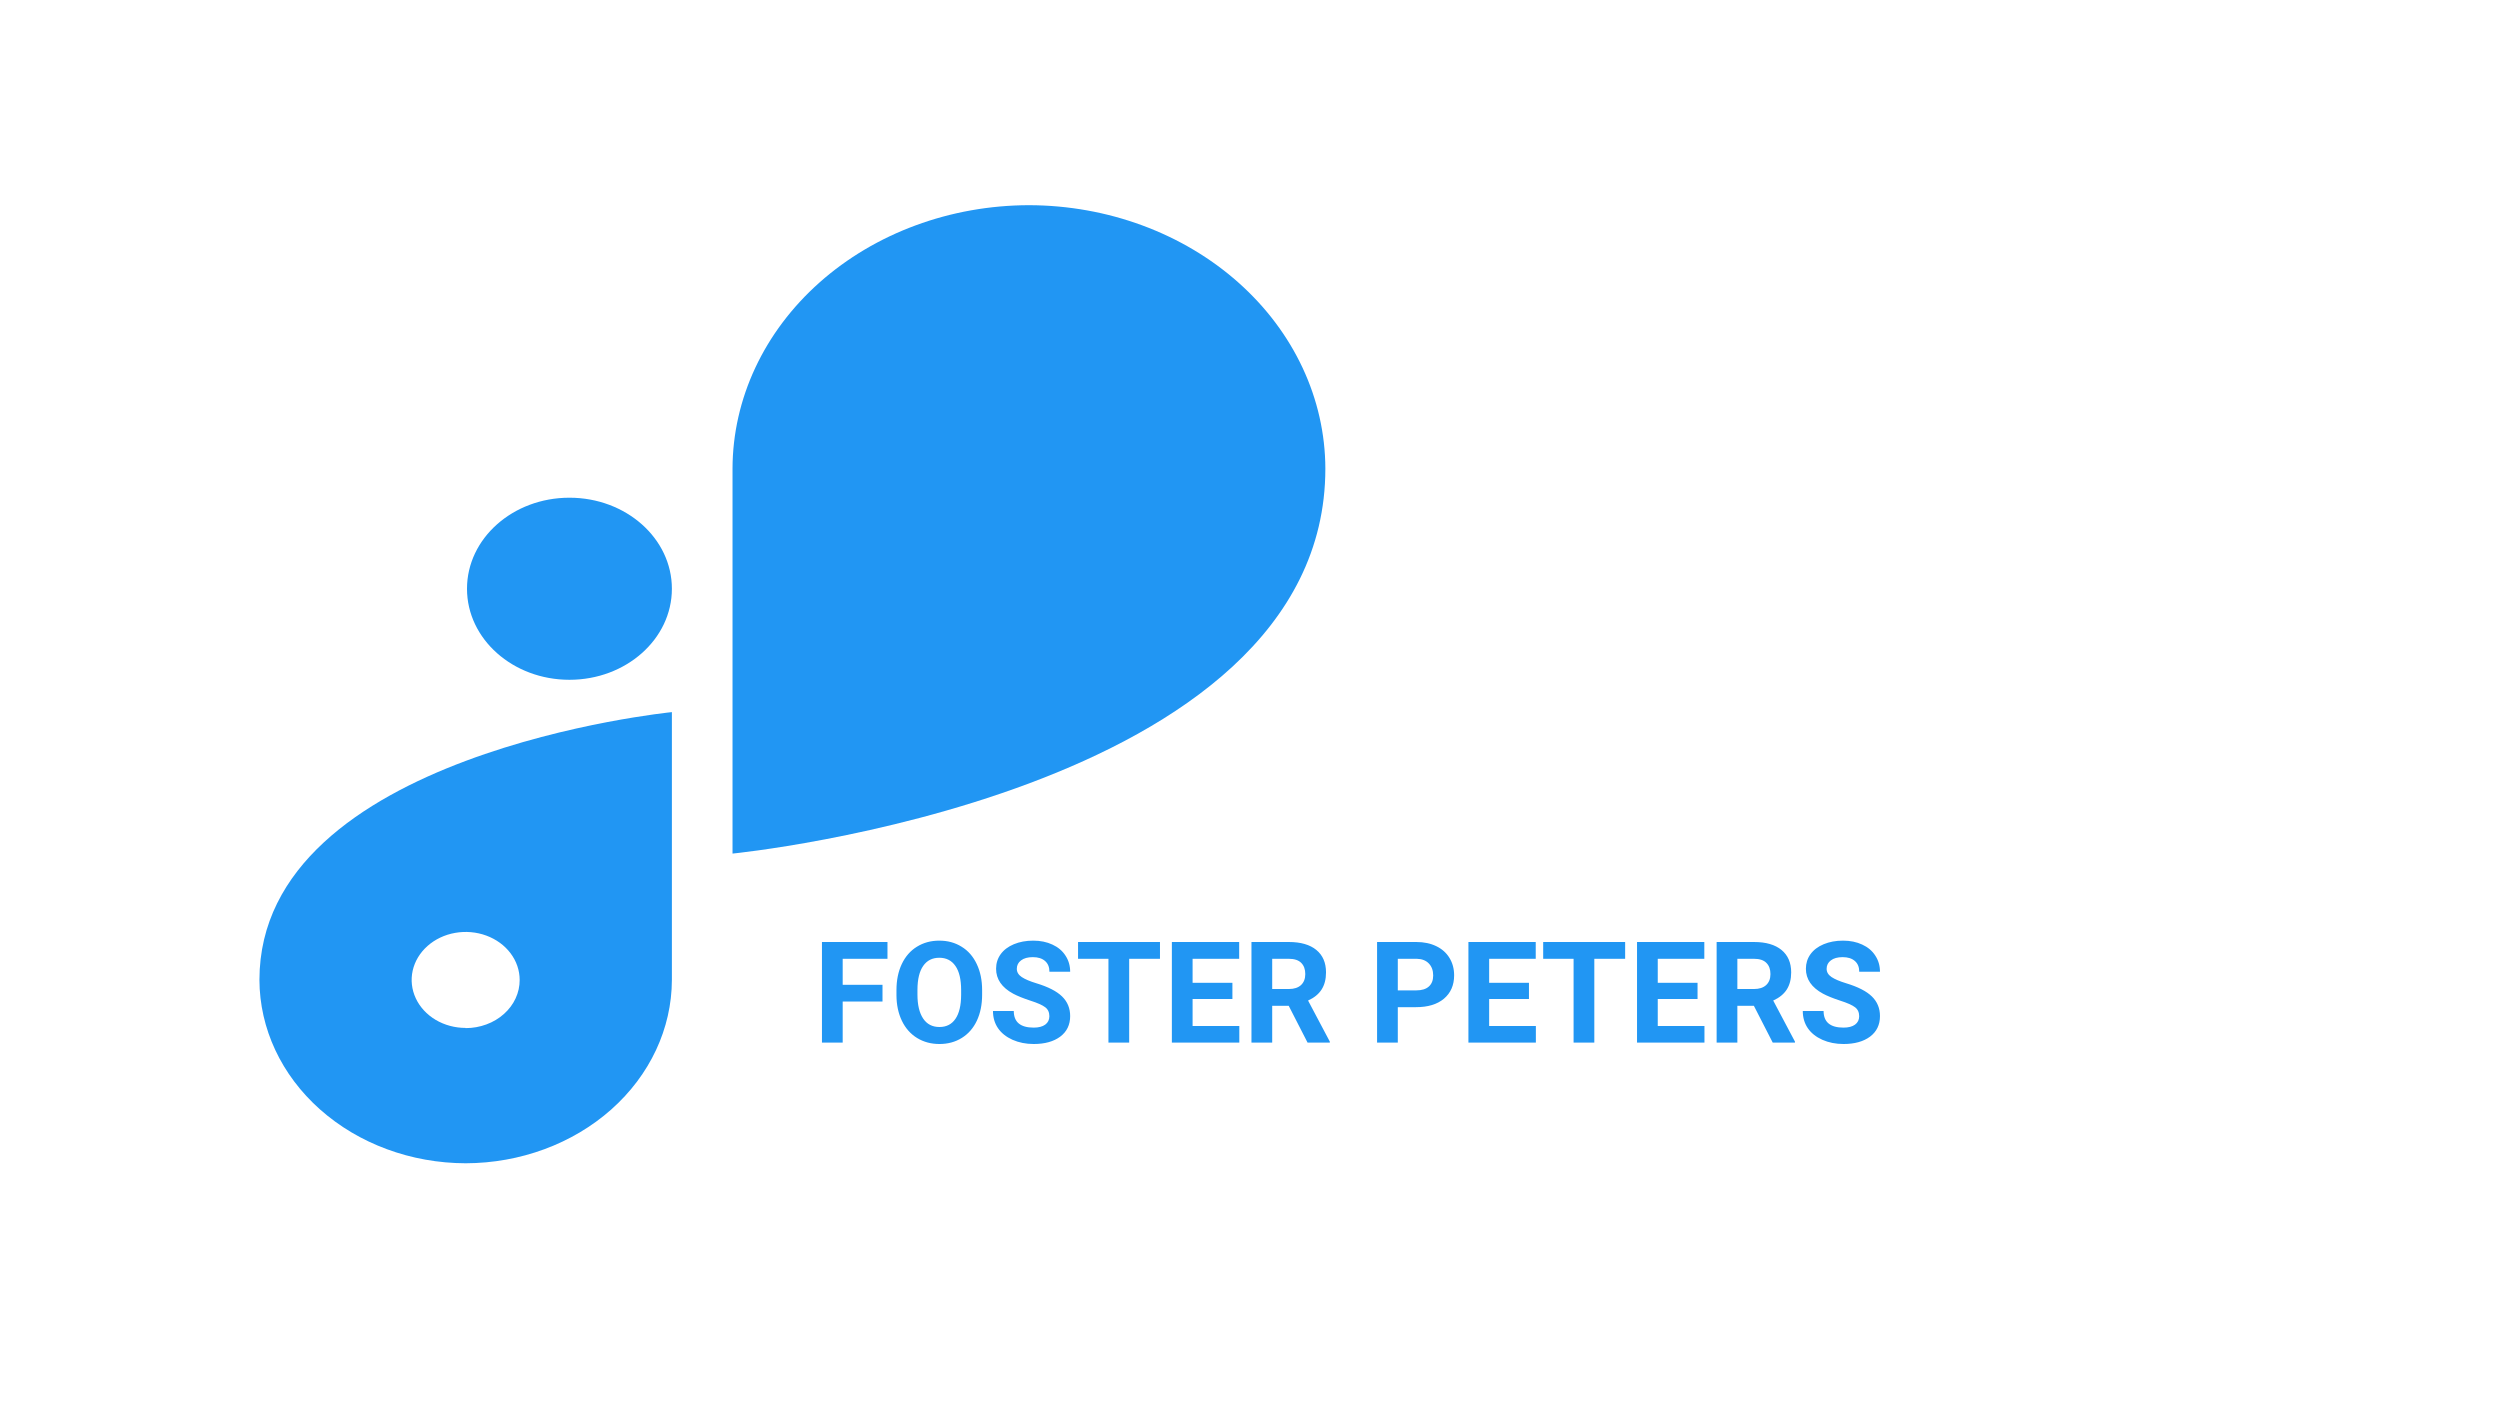
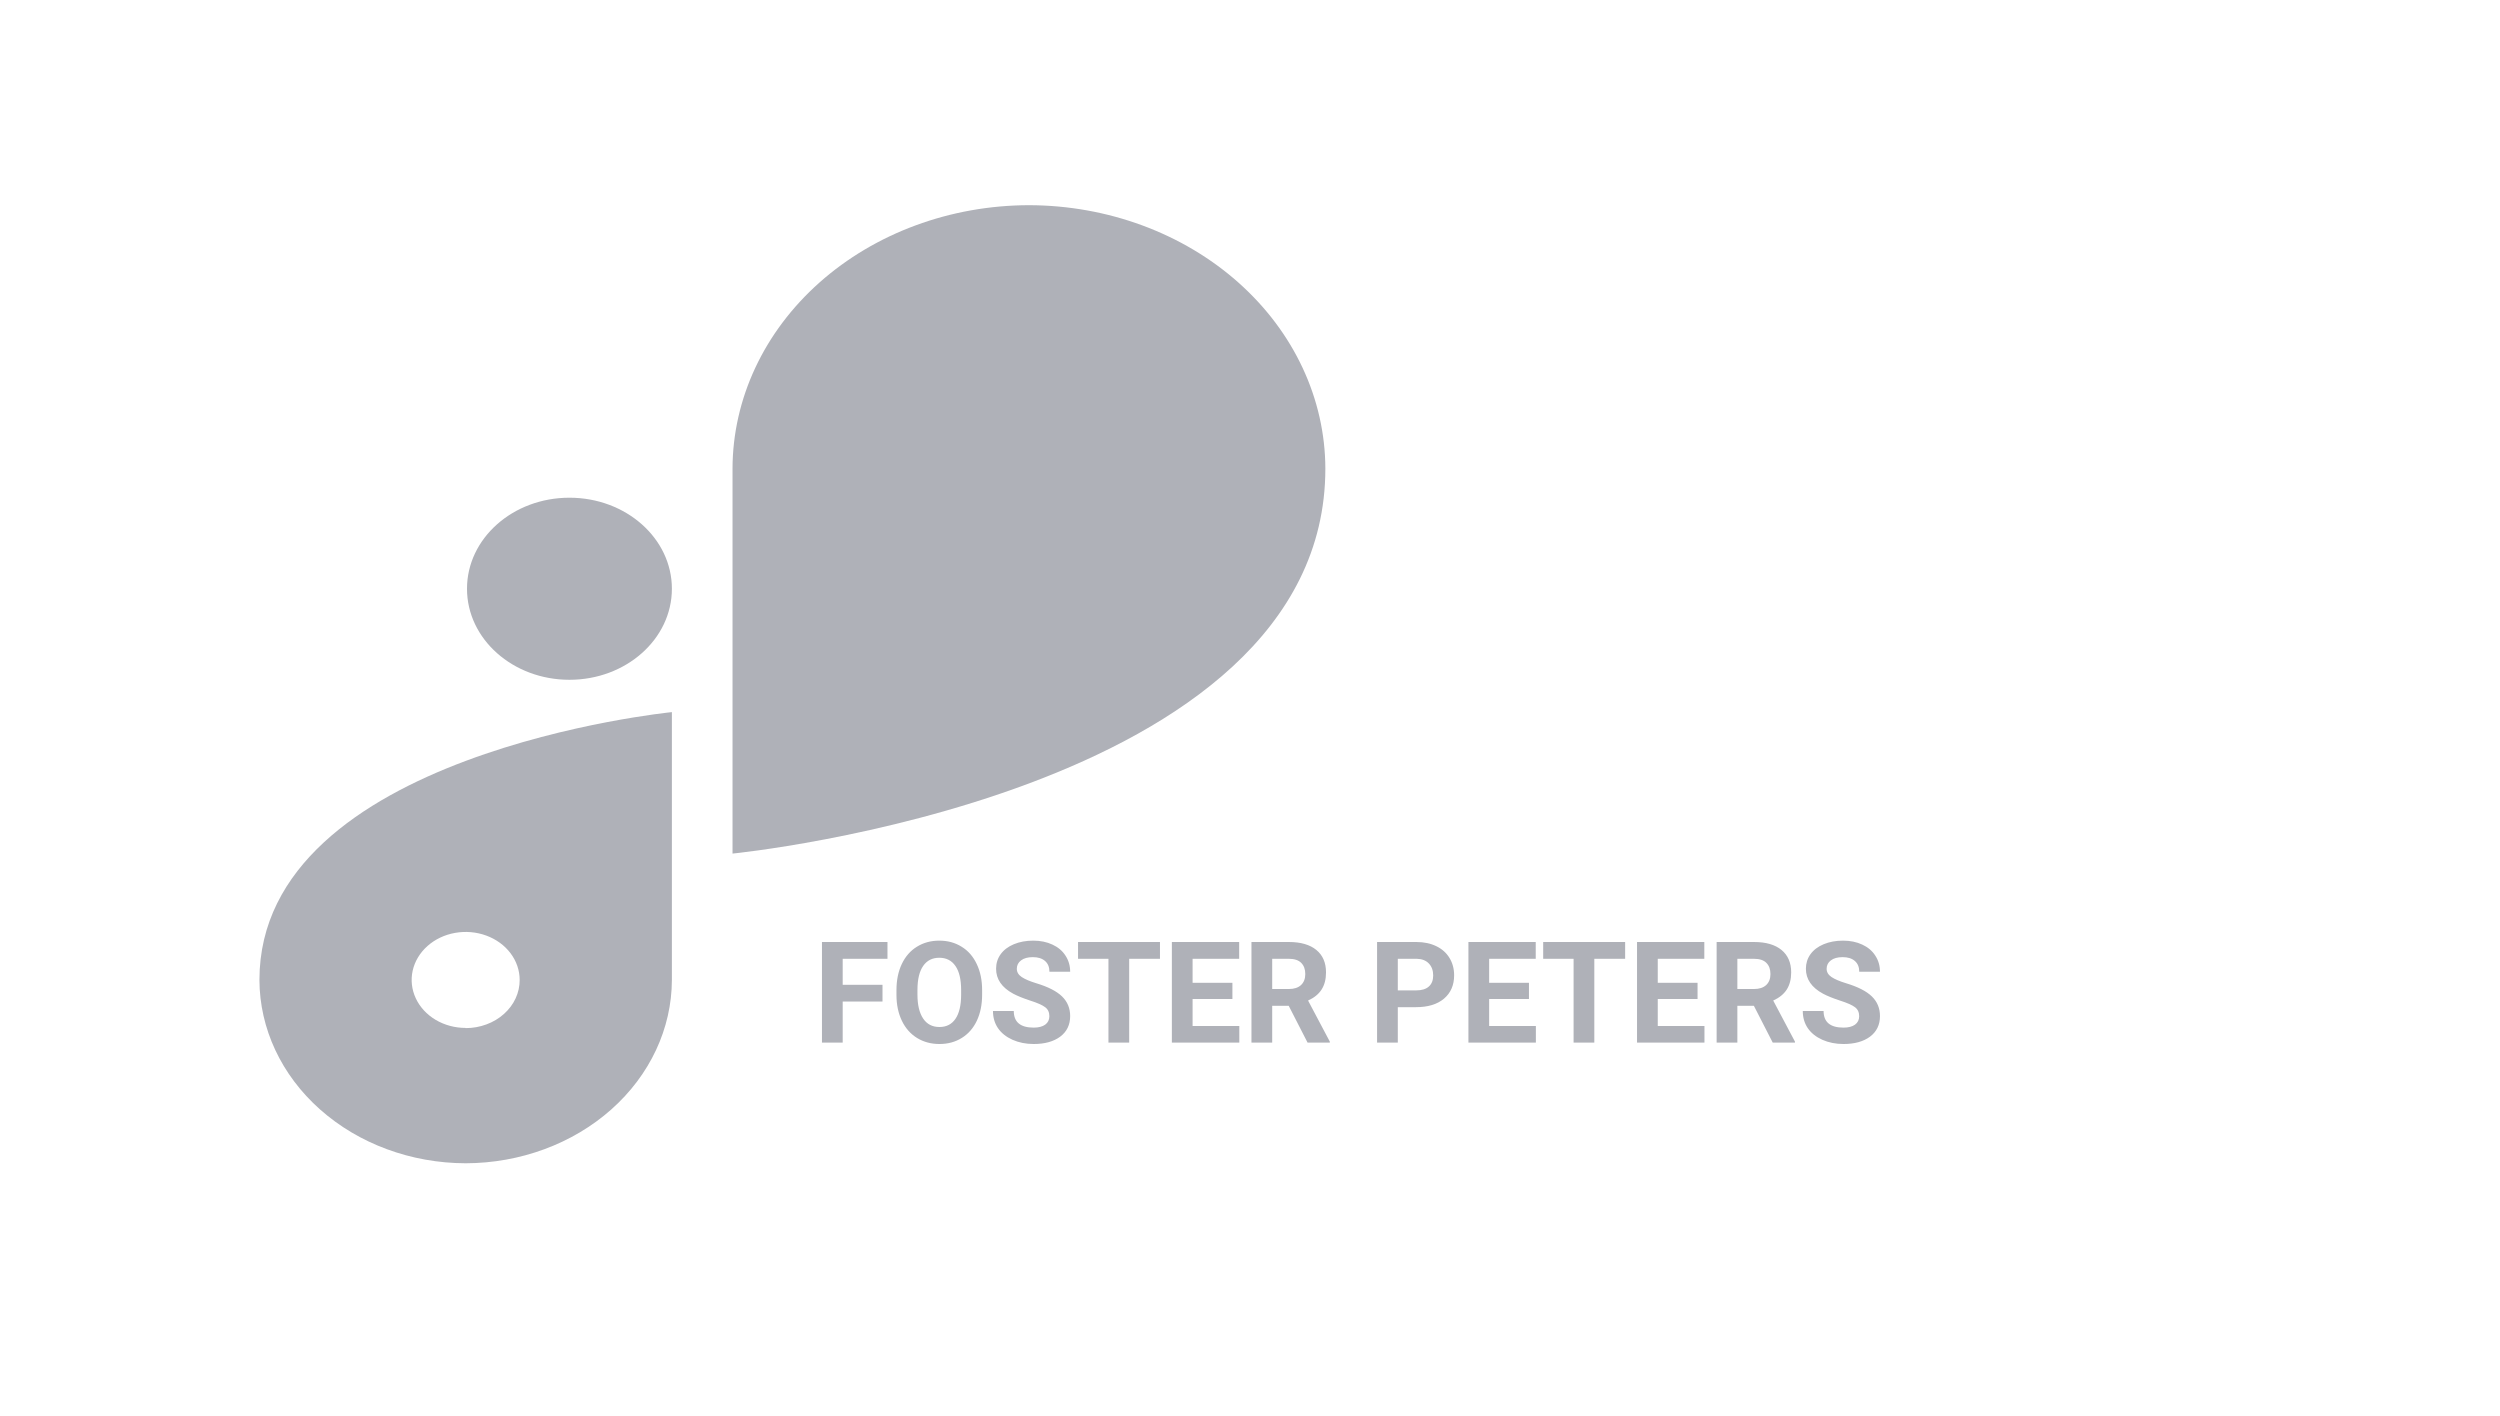
<svg xmlns="http://www.w3.org/2000/svg" width="106" height="60" viewBox="0 0 106 60" fill="none">
-   <path d="M24.146 21.103H24.143C21.745 21.103 19.801 22.83 19.801 24.962V24.964C19.801 27.095 21.745 28.823 24.143 28.823H24.146C26.544 28.823 28.488 27.095 28.488 24.964V24.962C28.488 22.83 26.544 21.103 24.146 21.103Z" fill="#2196F3" />
-   <path d="M56.195 19.869C56.188 16.909 54.862 14.072 52.507 11.979C50.153 9.886 46.96 8.707 43.63 8.7V8.7C40.298 8.705 37.105 9.884 34.748 11.977C32.392 14.071 31.066 16.908 31.059 19.869V36.192C31.059 36.192 56.192 33.704 56.195 19.872V19.869Z" fill="#2196F3" />
-   <path d="M11 41.55C11.006 43.609 11.929 45.583 13.568 47.039C15.206 48.496 17.427 49.317 19.744 49.323C22.061 49.317 24.281 48.496 25.92 47.04C27.558 45.584 28.482 43.611 28.488 41.552V30.194C28.488 30.194 11 31.927 11 41.55ZM19.744 43.584C19.291 43.584 18.849 43.465 18.472 43.242C18.096 43.018 17.802 42.7 17.629 42.328C17.455 41.956 17.41 41.547 17.498 41.153C17.587 40.758 17.805 40.395 18.125 40.111C18.445 39.826 18.853 39.632 19.297 39.554C19.742 39.475 20.202 39.515 20.62 39.669C21.039 39.823 21.396 40.084 21.648 40.419C21.9 40.754 22.034 41.147 22.034 41.55C22.035 41.817 21.977 42.083 21.862 42.331C21.748 42.578 21.579 42.804 21.366 42.993C21.154 43.183 20.901 43.334 20.622 43.436C20.344 43.539 20.046 43.592 19.744 43.592V43.584Z" fill="#2196F3" />
-   <path d="M37.418 42.464H35.73V44.207H34.851V39.941H37.629V40.653H35.73V41.755H37.418V42.464ZM41.642 42.171C41.642 42.591 41.568 42.959 41.42 43.275C41.271 43.592 41.058 43.836 40.781 44.008C40.506 44.18 40.189 44.266 39.832 44.266C39.478 44.266 39.163 44.181 38.885 44.011C38.608 43.841 38.393 43.599 38.241 43.284C38.089 42.968 38.011 42.604 38.01 42.194V41.983C38.01 41.563 38.085 41.194 38.235 40.876C38.387 40.556 38.601 40.31 38.877 40.141C39.154 39.969 39.47 39.883 39.826 39.883C40.181 39.883 40.497 39.969 40.772 40.141C41.05 40.31 41.263 40.556 41.414 40.876C41.566 41.194 41.642 41.562 41.642 41.98V42.171ZM40.752 41.977C40.752 41.53 40.672 41.19 40.511 40.958C40.351 40.725 40.123 40.609 39.826 40.609C39.531 40.609 39.303 40.724 39.143 40.955C38.983 41.184 38.902 41.519 38.9 41.963V42.171C38.9 42.606 38.98 42.944 39.14 43.184C39.3 43.425 39.531 43.545 39.832 43.545C40.127 43.545 40.353 43.43 40.511 43.199C40.67 42.967 40.75 42.629 40.752 42.185V41.977ZM44.493 43.088C44.493 42.922 44.434 42.795 44.317 42.707C44.2 42.617 43.989 42.523 43.684 42.426C43.38 42.326 43.138 42.228 42.961 42.133C42.476 41.871 42.234 41.518 42.234 41.075C42.234 40.845 42.298 40.639 42.427 40.46C42.558 40.278 42.745 40.137 42.987 40.035C43.231 39.934 43.505 39.883 43.807 39.883C44.112 39.883 44.383 39.938 44.622 40.05C44.86 40.159 45.045 40.314 45.175 40.516C45.308 40.717 45.375 40.945 45.375 41.201H44.496C44.496 41.006 44.434 40.854 44.311 40.747C44.188 40.638 44.015 40.583 43.793 40.583C43.578 40.583 43.411 40.629 43.292 40.721C43.172 40.81 43.113 40.93 43.113 41.078C43.113 41.217 43.182 41.333 43.321 41.427C43.462 41.52 43.668 41.608 43.939 41.69C44.439 41.841 44.803 42.027 45.032 42.25C45.26 42.472 45.375 42.75 45.375 43.082C45.375 43.451 45.235 43.741 44.956 43.952C44.676 44.161 44.3 44.266 43.828 44.266C43.5 44.266 43.201 44.206 42.931 44.087C42.662 43.966 42.456 43.801 42.313 43.592C42.172 43.383 42.102 43.141 42.102 42.865H42.984C42.984 43.336 43.265 43.571 43.828 43.571C44.037 43.571 44.2 43.529 44.317 43.445C44.434 43.359 44.493 43.24 44.493 43.088ZM49.183 40.653H47.877V44.207H46.998V40.653H45.709V39.941H49.183V40.653ZM52.254 42.358H50.566V43.501H52.547V44.207H49.687V39.941H52.541V40.653H50.566V41.67H52.254V42.358ZM54.641 42.645H53.941V44.207H53.062V39.941H54.647C55.151 39.941 55.54 40.054 55.813 40.278C56.087 40.503 56.223 40.82 56.223 41.23C56.223 41.521 56.16 41.764 56.033 41.96C55.908 42.153 55.718 42.307 55.462 42.423L56.385 44.166V44.207H55.441L54.641 42.645ZM53.941 41.934H54.65C54.871 41.934 55.042 41.878 55.163 41.767C55.284 41.653 55.344 41.498 55.344 41.301C55.344 41.099 55.287 40.941 55.172 40.826C55.058 40.711 54.883 40.653 54.647 40.653H53.941V41.934ZM59.267 42.704V44.207H58.388V39.941H60.052C60.373 39.941 60.654 40 60.896 40.117C61.14 40.234 61.328 40.401 61.459 40.618C61.59 40.833 61.655 41.078 61.655 41.353C61.655 41.771 61.511 42.101 61.224 42.344C60.939 42.584 60.544 42.704 60.038 42.704H59.267ZM59.267 41.992H60.052C60.285 41.992 60.462 41.937 60.583 41.828C60.706 41.719 60.767 41.562 60.767 41.359C60.767 41.15 60.706 40.981 60.583 40.852C60.46 40.724 60.29 40.657 60.073 40.653H59.267V41.992ZM64.828 42.358H63.14V43.501H65.121V44.207H62.261V39.941H65.115V40.653H63.14V41.67H64.828V42.358ZM68.906 40.653H67.599V44.207H66.72V40.653H65.431V39.941H68.906V40.653ZM71.976 42.358H70.289V43.501H72.269V44.207H69.41V39.941H72.263V40.653H70.289V41.67H71.976V42.358ZM74.364 42.645H73.664V44.207H72.785V39.941H74.37C74.874 39.941 75.262 40.054 75.536 40.278C75.809 40.503 75.946 40.82 75.946 41.23C75.946 41.521 75.882 41.764 75.756 41.96C75.631 42.153 75.44 42.307 75.184 42.423L76.107 44.166V44.207H75.164L74.364 42.645ZM73.664 41.934H74.373C74.593 41.934 74.764 41.878 74.885 41.767C75.007 41.653 75.067 41.498 75.067 41.301C75.067 41.099 75.01 40.941 74.894 40.826C74.781 40.711 74.606 40.653 74.37 40.653H73.664V41.934ZM78.829 43.088C78.829 42.922 78.77 42.795 78.653 42.707C78.536 42.617 78.325 42.523 78.02 42.426C77.716 42.326 77.474 42.228 77.297 42.133C76.812 41.871 76.57 41.518 76.57 41.075C76.57 40.845 76.635 40.639 76.763 40.46C76.894 40.278 77.081 40.137 77.323 40.035C77.567 39.934 77.841 39.883 78.143 39.883C78.448 39.883 78.719 39.938 78.958 40.05C79.196 40.159 79.381 40.314 79.511 40.516C79.644 40.717 79.711 40.945 79.711 41.201H78.832C78.832 41.006 78.77 40.854 78.647 40.747C78.524 40.638 78.351 40.583 78.129 40.583C77.914 40.583 77.747 40.629 77.628 40.721C77.508 40.81 77.449 40.93 77.449 41.078C77.449 41.217 77.518 41.333 77.657 41.427C77.797 41.52 78.004 41.608 78.275 41.69C78.775 41.841 79.139 42.027 79.368 42.25C79.596 42.472 79.711 42.75 79.711 43.082C79.711 43.451 79.571 43.741 79.292 43.952C79.012 44.161 78.636 44.266 78.164 44.266C77.836 44.266 77.537 44.206 77.267 44.087C76.998 43.966 76.792 43.801 76.649 43.592C76.508 43.383 76.438 43.141 76.438 42.865H77.32C77.32 43.336 77.601 43.571 78.164 43.571C78.373 43.571 78.536 43.529 78.653 43.445C78.77 43.359 78.829 43.24 78.829 43.088Z" fill="#2196F3" />
+   <path d="M24.146 21.103H24.143C21.745 21.103 19.801 22.83 19.801 24.962V24.964C19.801 27.095 21.745 28.823 24.143 28.823H24.146C26.544 28.823 28.488 27.095 28.488 24.964V24.962C28.488 22.83 26.544 21.103 24.146 21.103Z" fill="#AFB1B8" />
+   <path d="M56.195 19.869C56.188 16.909 54.862 14.072 52.507 11.979C50.153 9.886 46.96 8.707 43.63 8.7V8.7C40.298 8.705 37.105 9.884 34.748 11.977C32.392 14.071 31.066 16.908 31.059 19.869V36.192C31.059 36.192 56.192 33.704 56.195 19.872V19.869Z" fill="#AFB1B8" />
+   <path d="M11 41.55C11.006 43.609 11.929 45.583 13.568 47.039C15.206 48.496 17.427 49.317 19.744 49.323C22.061 49.317 24.281 48.496 25.92 47.04C27.558 45.584 28.482 43.611 28.488 41.552V30.194C28.488 30.194 11 31.927 11 41.55ZM19.744 43.584C19.291 43.584 18.849 43.465 18.472 43.242C18.096 43.018 17.802 42.7 17.629 42.328C17.455 41.956 17.41 41.547 17.498 41.153C17.587 40.758 17.805 40.395 18.125 40.111C18.445 39.826 18.853 39.632 19.297 39.554C19.742 39.475 20.202 39.515 20.62 39.669C21.039 39.823 21.396 40.084 21.648 40.419C21.9 40.754 22.034 41.147 22.034 41.55C22.035 41.817 21.977 42.083 21.862 42.331C21.748 42.578 21.579 42.804 21.366 42.993C21.154 43.183 20.901 43.334 20.622 43.436C20.344 43.539 20.046 43.592 19.744 43.592V43.584Z" fill="#AFB1B8" />
+   <path d="M37.418 42.464H35.73V44.207H34.851V39.941H37.629V40.653H35.73V41.755H37.418V42.464ZM41.642 42.171C41.642 42.591 41.568 42.959 41.42 43.275C41.271 43.592 41.058 43.836 40.781 44.008C40.506 44.18 40.189 44.266 39.832 44.266C39.478 44.266 39.163 44.181 38.885 44.011C38.608 43.841 38.393 43.599 38.241 43.284C38.089 42.968 38.011 42.604 38.01 42.194V41.983C38.01 41.563 38.085 41.194 38.235 40.876C38.387 40.556 38.601 40.31 38.877 40.141C39.154 39.969 39.47 39.883 39.826 39.883C40.181 39.883 40.497 39.969 40.772 40.141C41.05 40.31 41.263 40.556 41.414 40.876C41.566 41.194 41.642 41.562 41.642 41.98V42.171ZM40.752 41.977C40.752 41.53 40.672 41.19 40.511 40.958C40.351 40.725 40.123 40.609 39.826 40.609C39.531 40.609 39.303 40.724 39.143 40.955C38.983 41.184 38.902 41.519 38.9 41.963V42.171C38.9 42.606 38.98 42.944 39.14 43.184C39.3 43.425 39.531 43.545 39.832 43.545C40.127 43.545 40.353 43.43 40.511 43.199C40.67 42.967 40.75 42.629 40.752 42.185V41.977ZM44.493 43.088C44.493 42.922 44.434 42.795 44.317 42.707C44.2 42.617 43.989 42.523 43.684 42.426C43.38 42.326 43.138 42.228 42.961 42.133C42.476 41.871 42.234 41.518 42.234 41.075C42.234 40.845 42.298 40.639 42.427 40.46C42.558 40.278 42.745 40.137 42.987 40.035C43.231 39.934 43.505 39.883 43.807 39.883C44.112 39.883 44.383 39.938 44.622 40.05C44.86 40.159 45.045 40.314 45.175 40.516C45.308 40.717 45.375 40.945 45.375 41.201H44.496C44.496 41.006 44.434 40.854 44.311 40.747C44.188 40.638 44.015 40.583 43.793 40.583C43.578 40.583 43.411 40.629 43.292 40.721C43.172 40.81 43.113 40.93 43.113 41.078C43.113 41.217 43.182 41.333 43.321 41.427C43.462 41.52 43.668 41.608 43.939 41.69C44.439 41.841 44.803 42.027 45.032 42.25C45.26 42.472 45.375 42.75 45.375 43.082C45.375 43.451 45.235 43.741 44.956 43.952C44.676 44.161 44.3 44.266 43.828 44.266C43.5 44.266 43.201 44.206 42.931 44.087C42.662 43.966 42.456 43.801 42.313 43.592C42.172 43.383 42.102 43.141 42.102 42.865H42.984C42.984 43.336 43.265 43.571 43.828 43.571C44.037 43.571 44.2 43.529 44.317 43.445C44.434 43.359 44.493 43.24 44.493 43.088ZM49.183 40.653H47.877V44.207H46.998V40.653H45.709V39.941H49.183V40.653ZM52.254 42.358H50.566V43.501H52.547V44.207H49.687V39.941H52.541V40.653H50.566V41.67H52.254V42.358ZM54.641 42.645H53.941V44.207H53.062V39.941H54.647C55.151 39.941 55.54 40.054 55.813 40.278C56.087 40.503 56.223 40.82 56.223 41.23C56.223 41.521 56.16 41.764 56.033 41.96C55.908 42.153 55.718 42.307 55.462 42.423L56.385 44.166V44.207H55.441L54.641 42.645ZM53.941 41.934H54.65C54.871 41.934 55.042 41.878 55.163 41.767C55.284 41.653 55.344 41.498 55.344 41.301C55.344 41.099 55.287 40.941 55.172 40.826C55.058 40.711 54.883 40.653 54.647 40.653H53.941V41.934ZM59.267 42.704V44.207H58.388V39.941H60.052C60.373 39.941 60.654 40 60.896 40.117C61.14 40.234 61.328 40.401 61.459 40.618C61.59 40.833 61.655 41.078 61.655 41.353C61.655 41.771 61.511 42.101 61.224 42.344C60.939 42.584 60.544 42.704 60.038 42.704H59.267ZM59.267 41.992H60.052C60.285 41.992 60.462 41.937 60.583 41.828C60.706 41.719 60.767 41.562 60.767 41.359C60.767 41.15 60.706 40.981 60.583 40.852C60.46 40.724 60.29 40.657 60.073 40.653H59.267V41.992ZM64.828 42.358H63.14V43.501H65.121V44.207H62.261V39.941H65.115V40.653H63.14V41.67H64.828V42.358ZM68.906 40.653H67.599V44.207H66.72V40.653H65.431V39.941H68.906V40.653ZM71.976 42.358H70.289V43.501H72.269V44.207H69.41V39.941H72.263V40.653H70.289V41.67H71.976V42.358ZM74.364 42.645H73.664V44.207H72.785V39.941H74.37C74.874 39.941 75.262 40.054 75.536 40.278C75.809 40.503 75.946 40.82 75.946 41.23C75.946 41.521 75.882 41.764 75.756 41.96C75.631 42.153 75.44 42.307 75.184 42.423L76.107 44.166V44.207H75.164L74.364 42.645ZM73.664 41.934H74.373C74.593 41.934 74.764 41.878 74.885 41.767C75.007 41.653 75.067 41.498 75.067 41.301C75.067 41.099 75.01 40.941 74.894 40.826C74.781 40.711 74.606 40.653 74.37 40.653H73.664V41.934ZM78.829 43.088C78.829 42.922 78.77 42.795 78.653 42.707C78.536 42.617 78.325 42.523 78.02 42.426C77.716 42.326 77.474 42.228 77.297 42.133C76.812 41.871 76.57 41.518 76.57 41.075C76.57 40.845 76.635 40.639 76.763 40.46C76.894 40.278 77.081 40.137 77.323 40.035C77.567 39.934 77.841 39.883 78.143 39.883C78.448 39.883 78.719 39.938 78.958 40.05C79.196 40.159 79.381 40.314 79.511 40.516C79.644 40.717 79.711 40.945 79.711 41.201H78.832C78.832 41.006 78.77 40.854 78.647 40.747C78.524 40.638 78.351 40.583 78.129 40.583C77.914 40.583 77.747 40.629 77.628 40.721C77.508 40.81 77.449 40.93 77.449 41.078C77.449 41.217 77.518 41.333 77.657 41.427C77.797 41.52 78.004 41.608 78.275 41.69C78.775 41.841 79.139 42.027 79.368 42.25C79.596 42.472 79.711 42.75 79.711 43.082C79.711 43.451 79.571 43.741 79.292 43.952C79.012 44.161 78.636 44.266 78.164 44.266C77.836 44.266 77.537 44.206 77.267 44.087C76.998 43.966 76.792 43.801 76.649 43.592C76.508 43.383 76.438 43.141 76.438 42.865H77.32C77.32 43.336 77.601 43.571 78.164 43.571C78.373 43.571 78.536 43.529 78.653 43.445C78.77 43.359 78.829 43.24 78.829 43.088Z" fill="#AFB1B8" />
</svg>
